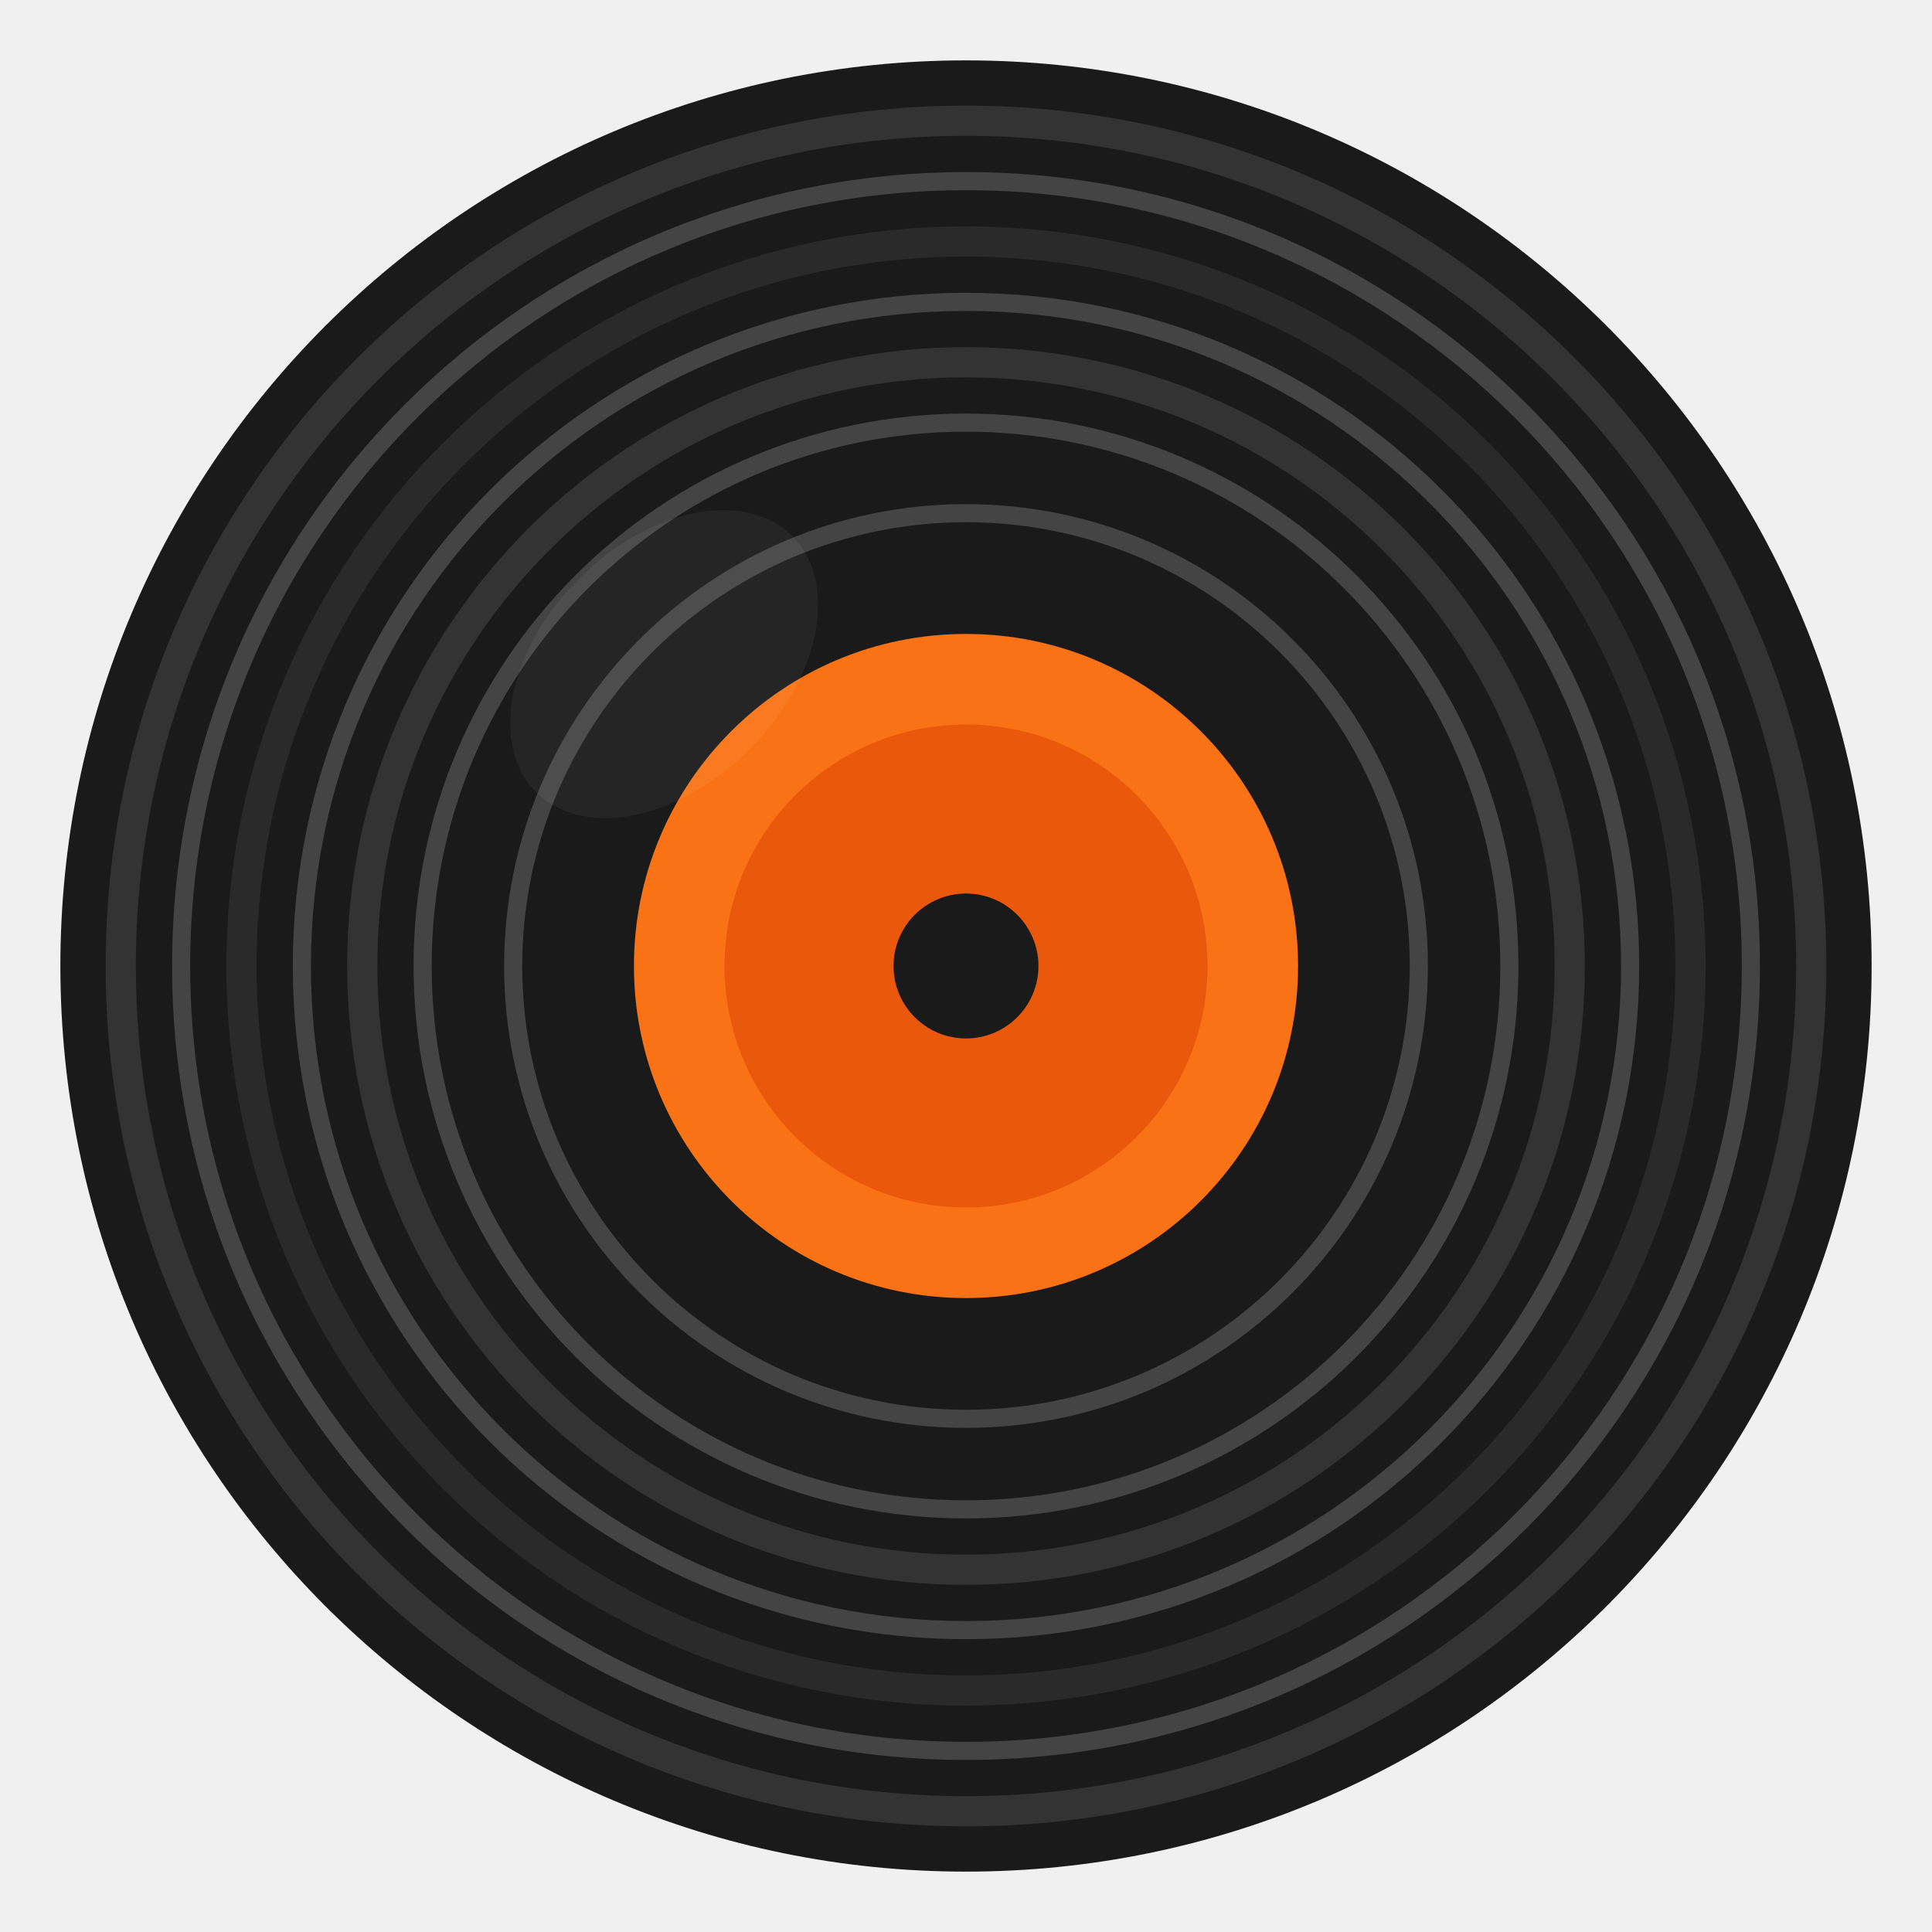
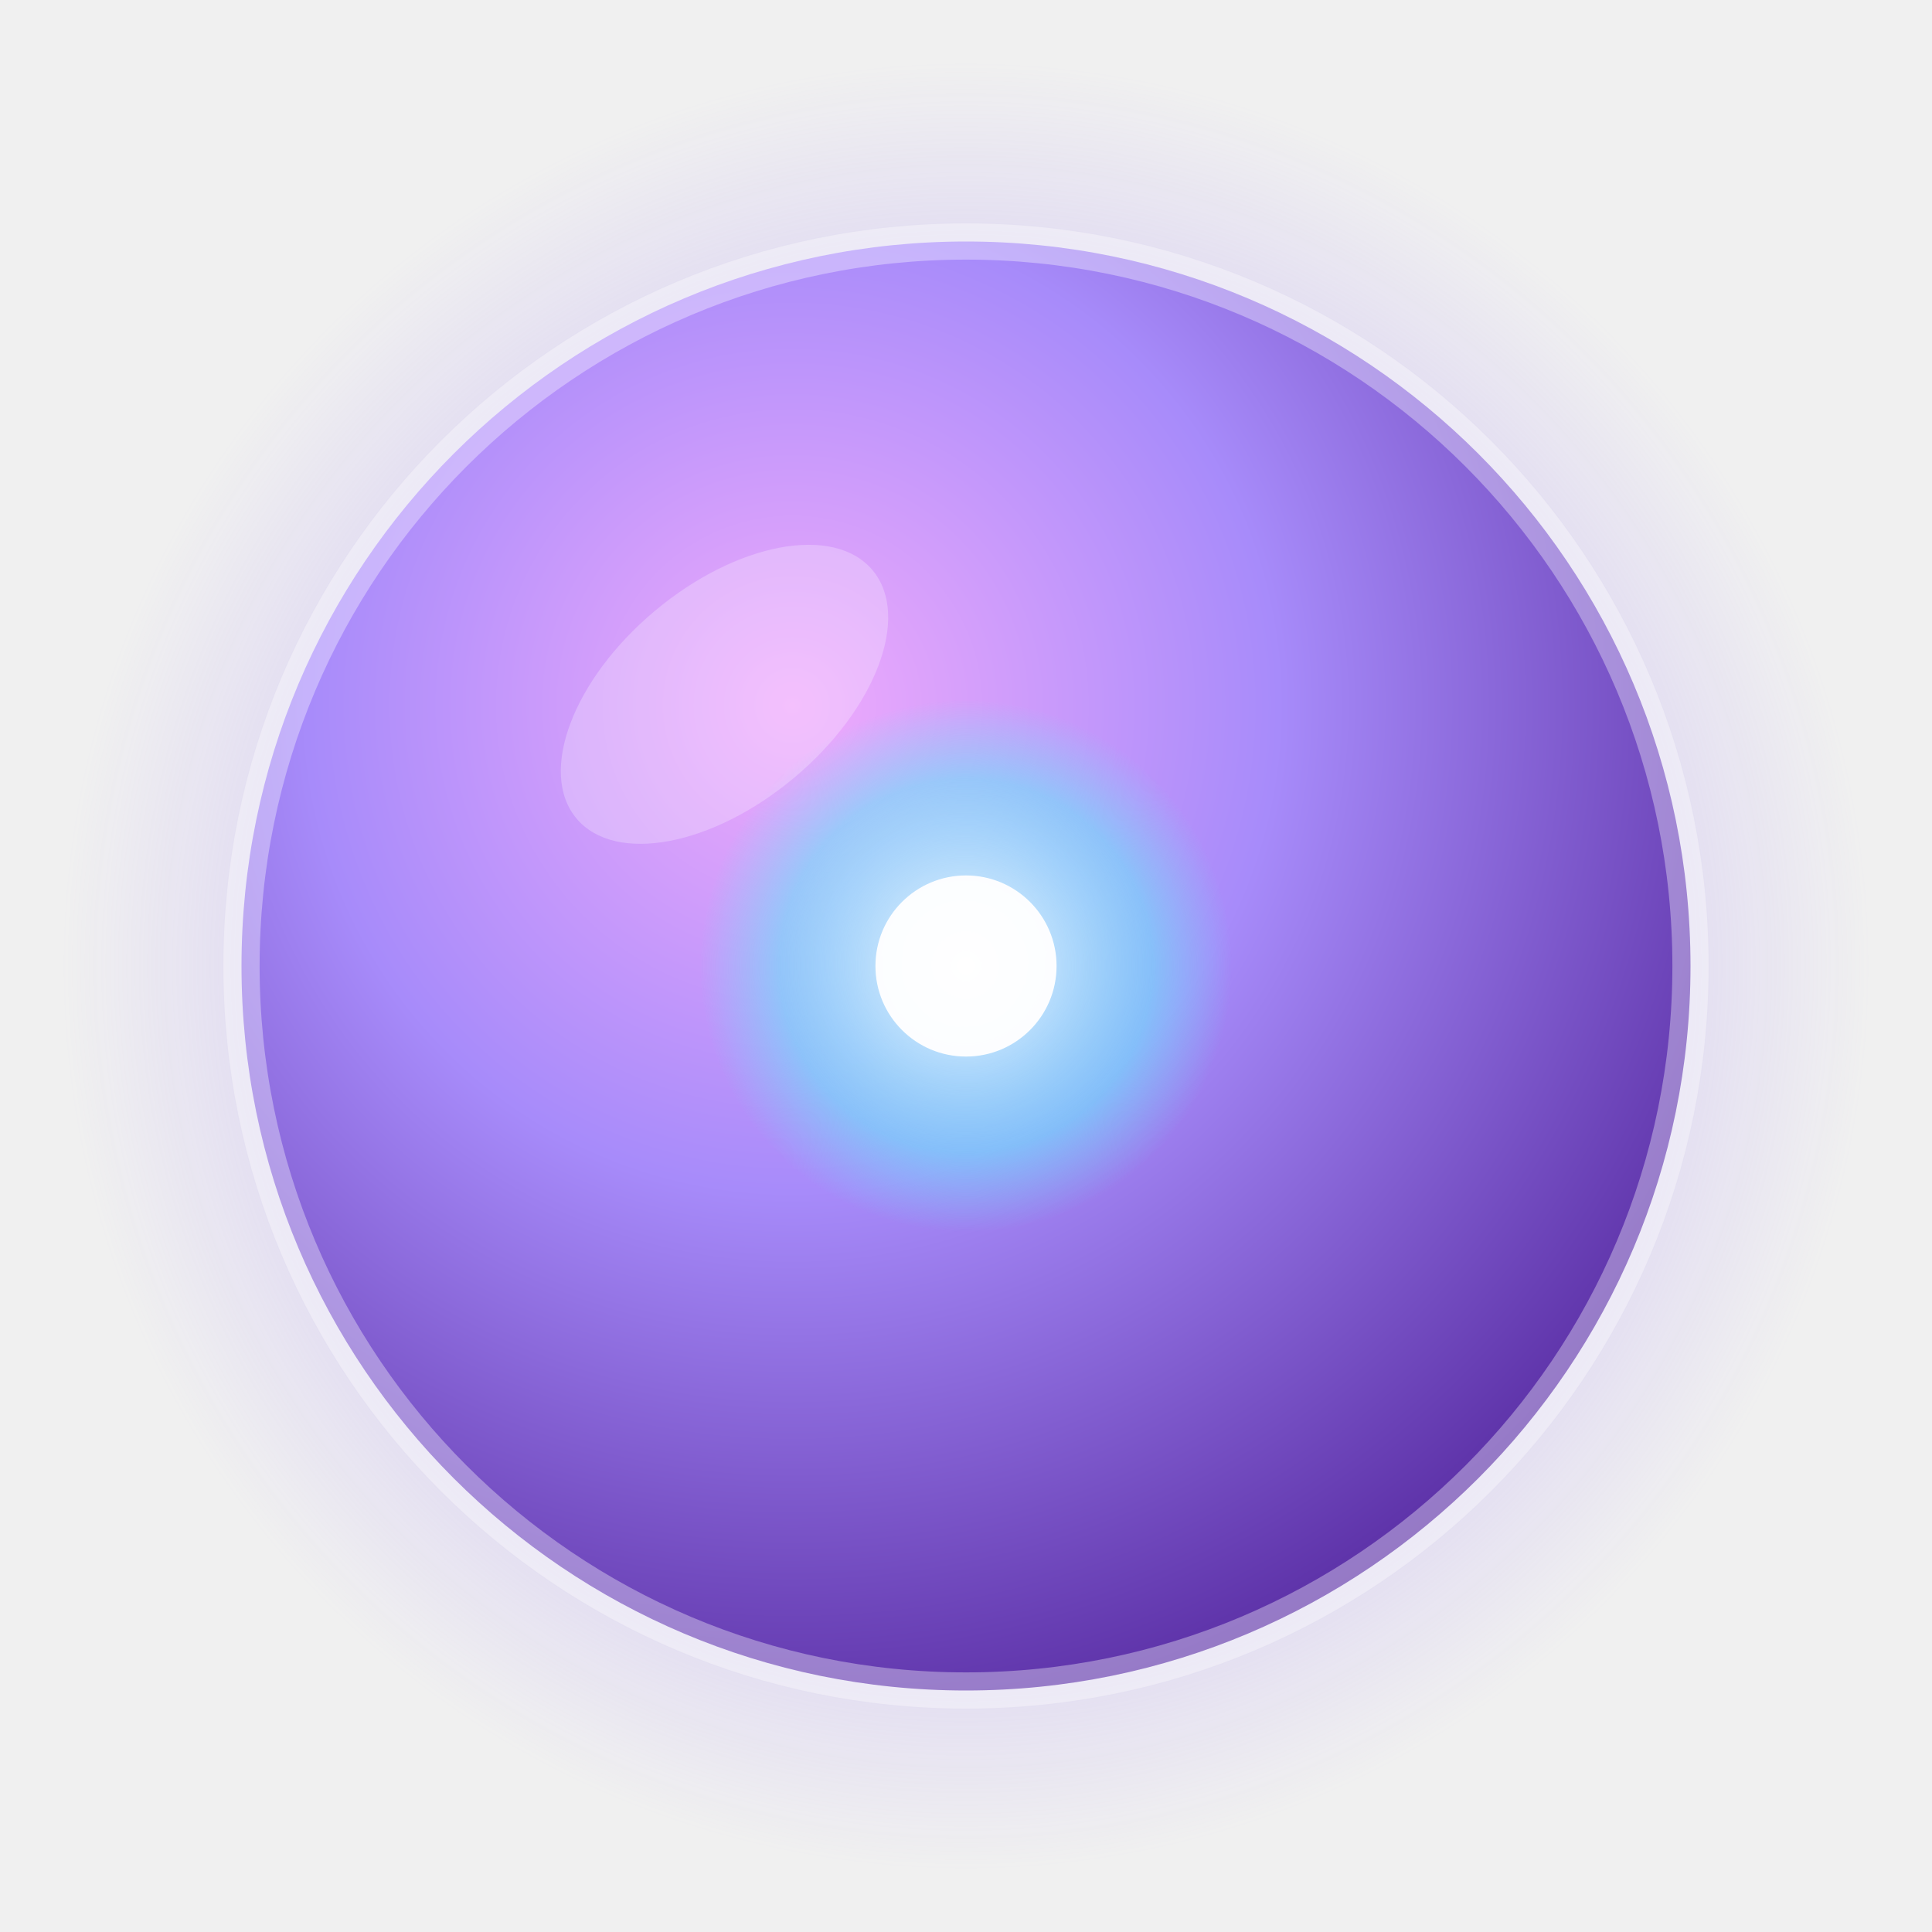
<svg xmlns="http://www.w3.org/2000/svg" width="32" height="32" viewBox="0 0 32 32">
-   <circle cx="16" cy="16" r="15" fill="#1a1a1a" />
-   <circle cx="16" cy="16" r="14" fill="none" stroke="#333" stroke-width="0.5" />
-   <circle cx="16" cy="16" r="12" fill="none" stroke="#2a2a2a" stroke-width="0.5" />
-   <circle cx="16" cy="16" r="10" fill="none" stroke="#333" stroke-width="0.5" />
-   <circle cx="16" cy="16" r="13" fill="none" stroke="#444" stroke-width="0.3" />
-   <circle cx="16" cy="16" r="11" fill="none" stroke="#444" stroke-width="0.3" />
-   <circle cx="16" cy="16" r="9" fill="none" stroke="#444" stroke-width="0.3" />
-   <circle cx="16" cy="16" r="7.5" fill="none" stroke="#444" stroke-width="0.3" />
-   <circle cx="16" cy="16" r="5.5" fill="#f97316" />
-   <circle cx="16" cy="16" r="4" fill="#ea580c" />
-   <circle cx="16" cy="16" r="1.2" fill="#1a1a1a" />
-   <ellipse cx="11" cy="11" rx="3" ry="2" fill="#fff" opacity="0.05" transform="rotate(-45 11 11)" />
+   <defs>
+     <radialGradient id="disc" cx="38%" cy="32%" r="80%">
+       <stop offset="0%" stop-color="#f0abfc" />
+       <stop offset="42%" stop-color="#a78bfa" />
+       <stop offset="100%" stop-color="#4c1d95" />
+     </radialGradient>
+     <radialGradient id="glow" cx="50%" cy="50%" r="50%">
+       <stop offset="0%" stop-color="#a78bfa" stop-opacity="0.85" />
+       <stop offset="100%" stop-color="#a78bfa" stop-opacity="0" />
+     </radialGradient>
+     <radialGradient id="core" cx="50%" cy="50%" r="50%">
+       <stop offset="0%" stop-color="#ffffff" stop-opacity="0.95" />
+       <stop offset="70%" stop-color="#67e8f9" stop-opacity="0.55" />
+       <stop offset="100%" stop-color="#67e8f9" stop-opacity="0" />
+     </radialGradient>
+   </defs>
+   <circle cx="16" cy="16" r="15" fill="url(#glow)" />
+   <circle cx="16" cy="16" r="12" fill="url(#disc)" />
+   <circle cx="16" cy="16" r="12" fill="none" stroke="#ffffff" stroke-opacity="0.35" stroke-width="0.6" />
+   <circle cx="16" cy="16" r="4.4" fill="url(#core)" />
+   <circle cx="16" cy="16" r="1.5" fill="#ffffff" fill-opacity="0.95" />
+   <ellipse cx="12" cy="11.5" rx="3.2" ry="1.8" fill="#ffffff" opacity="0.25" transform="rotate(-40 12 11.5)" />
</svg>
